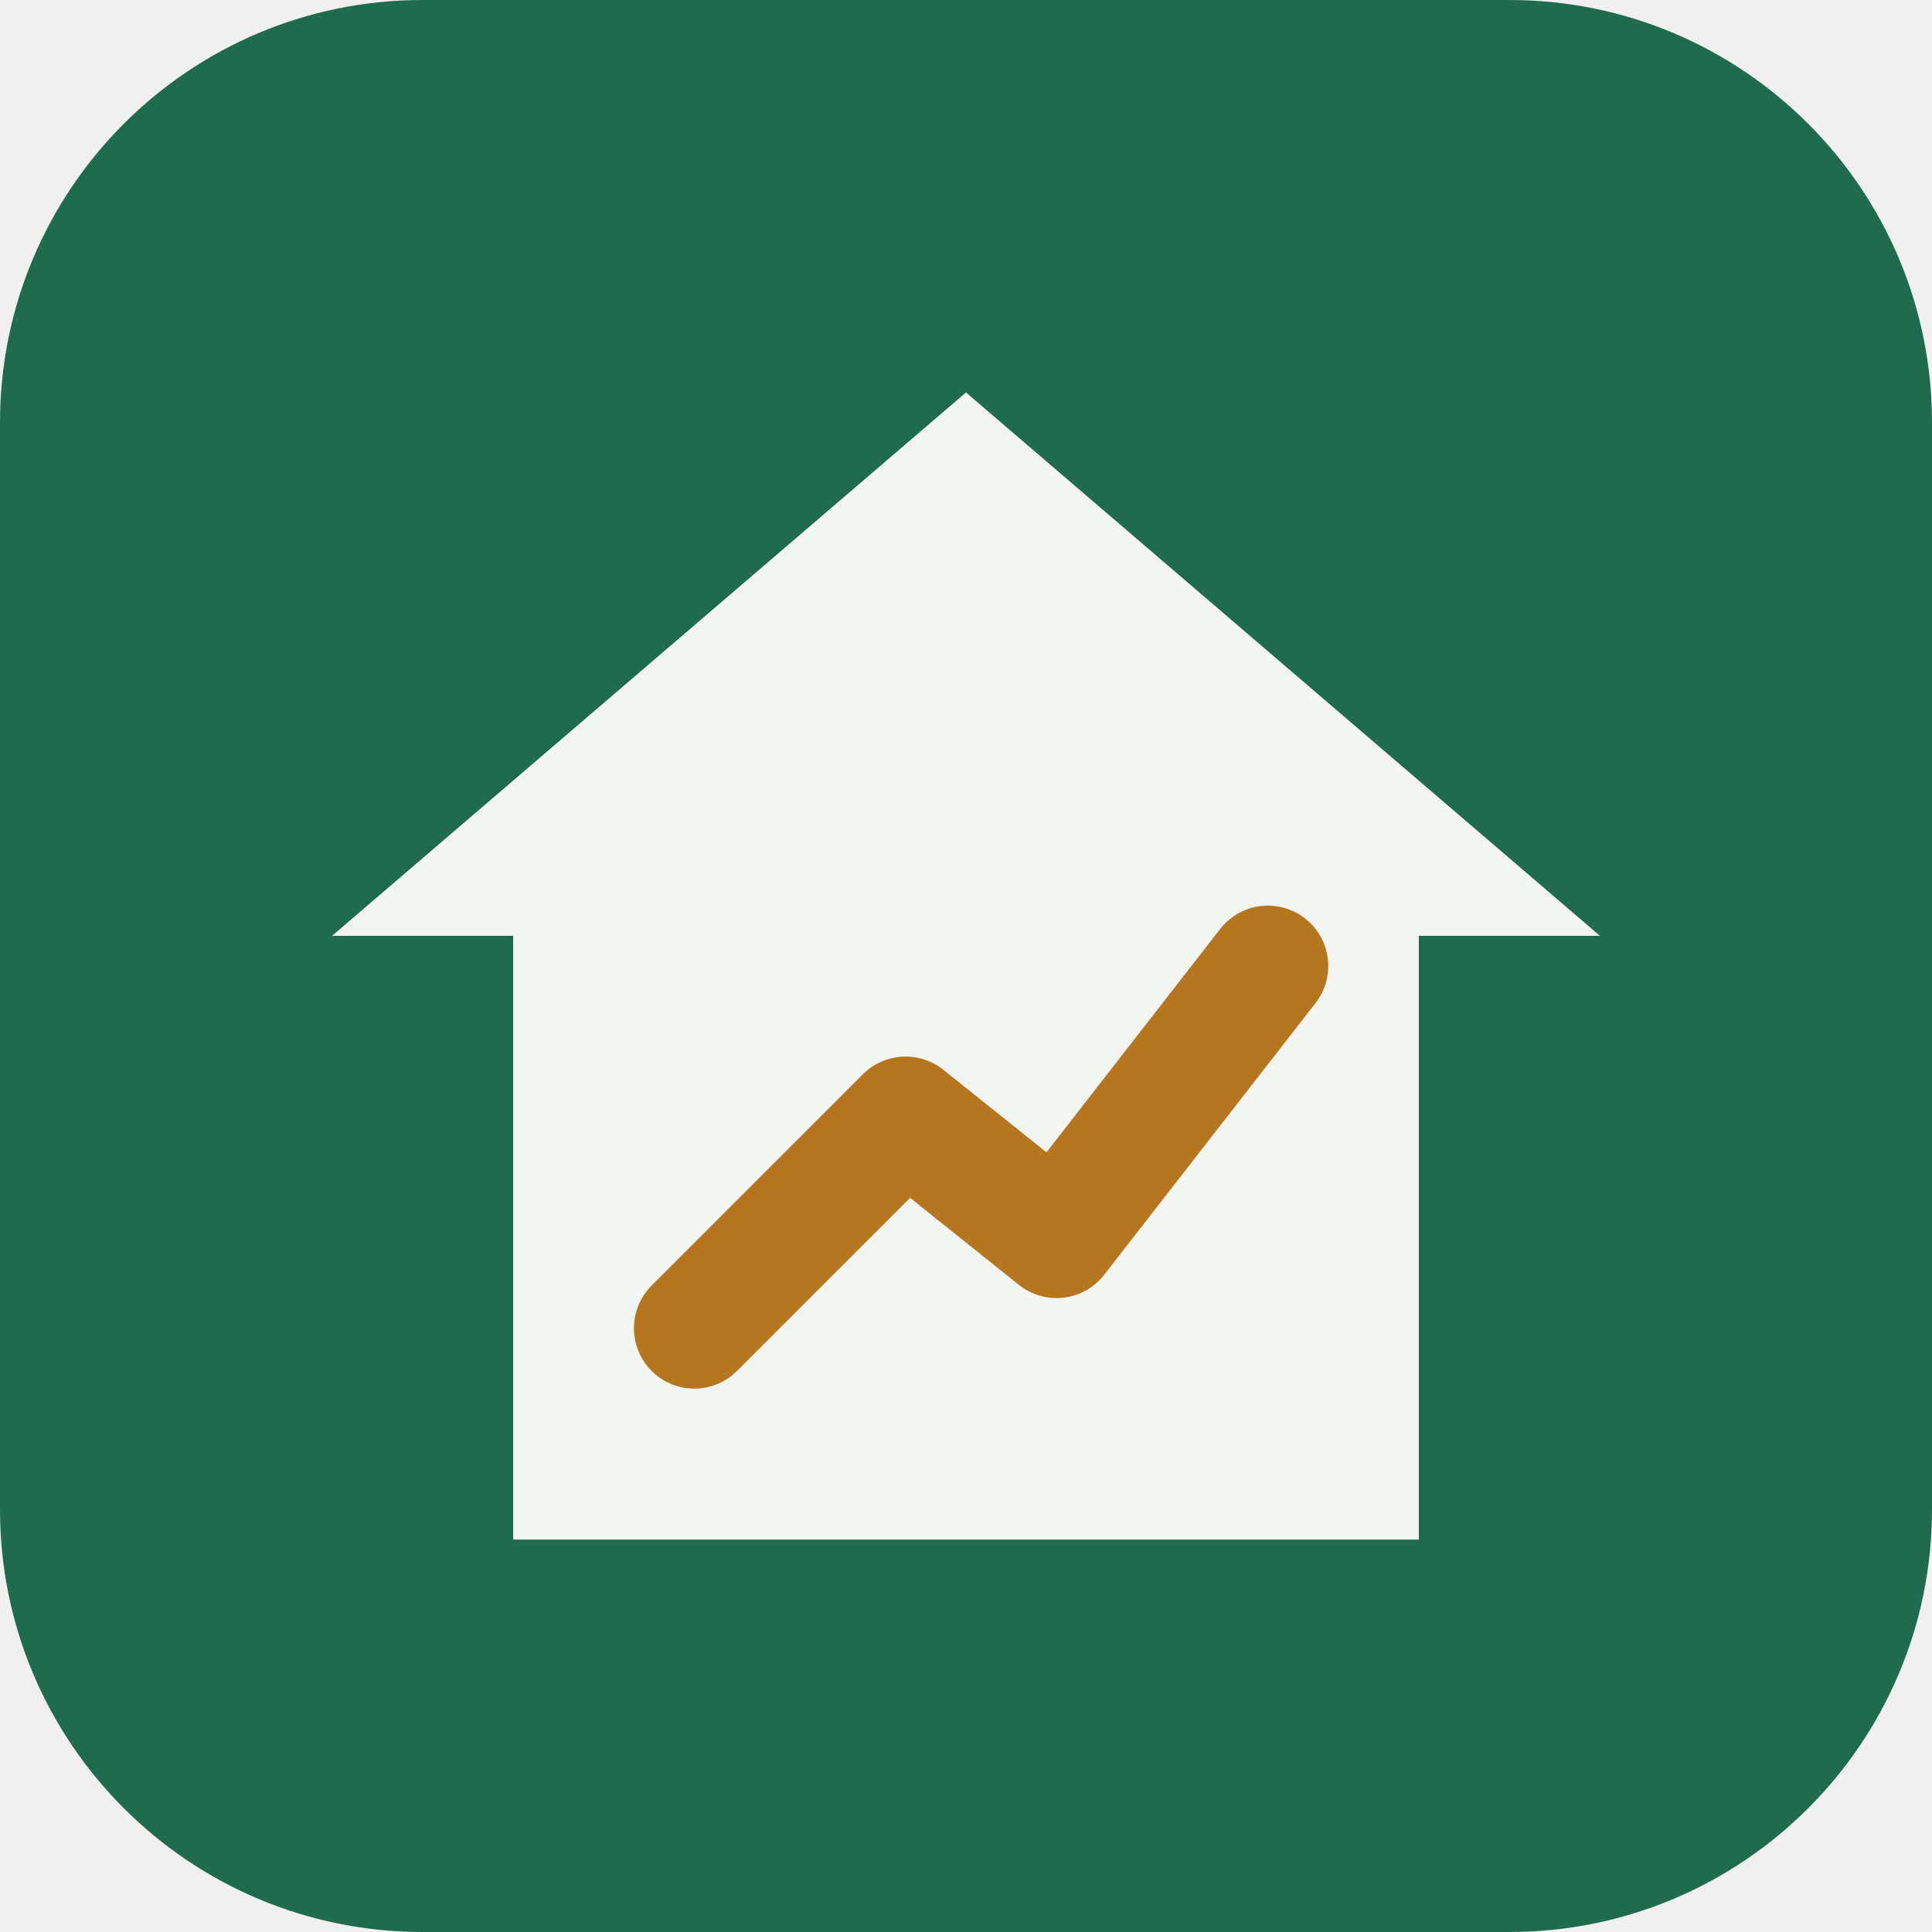
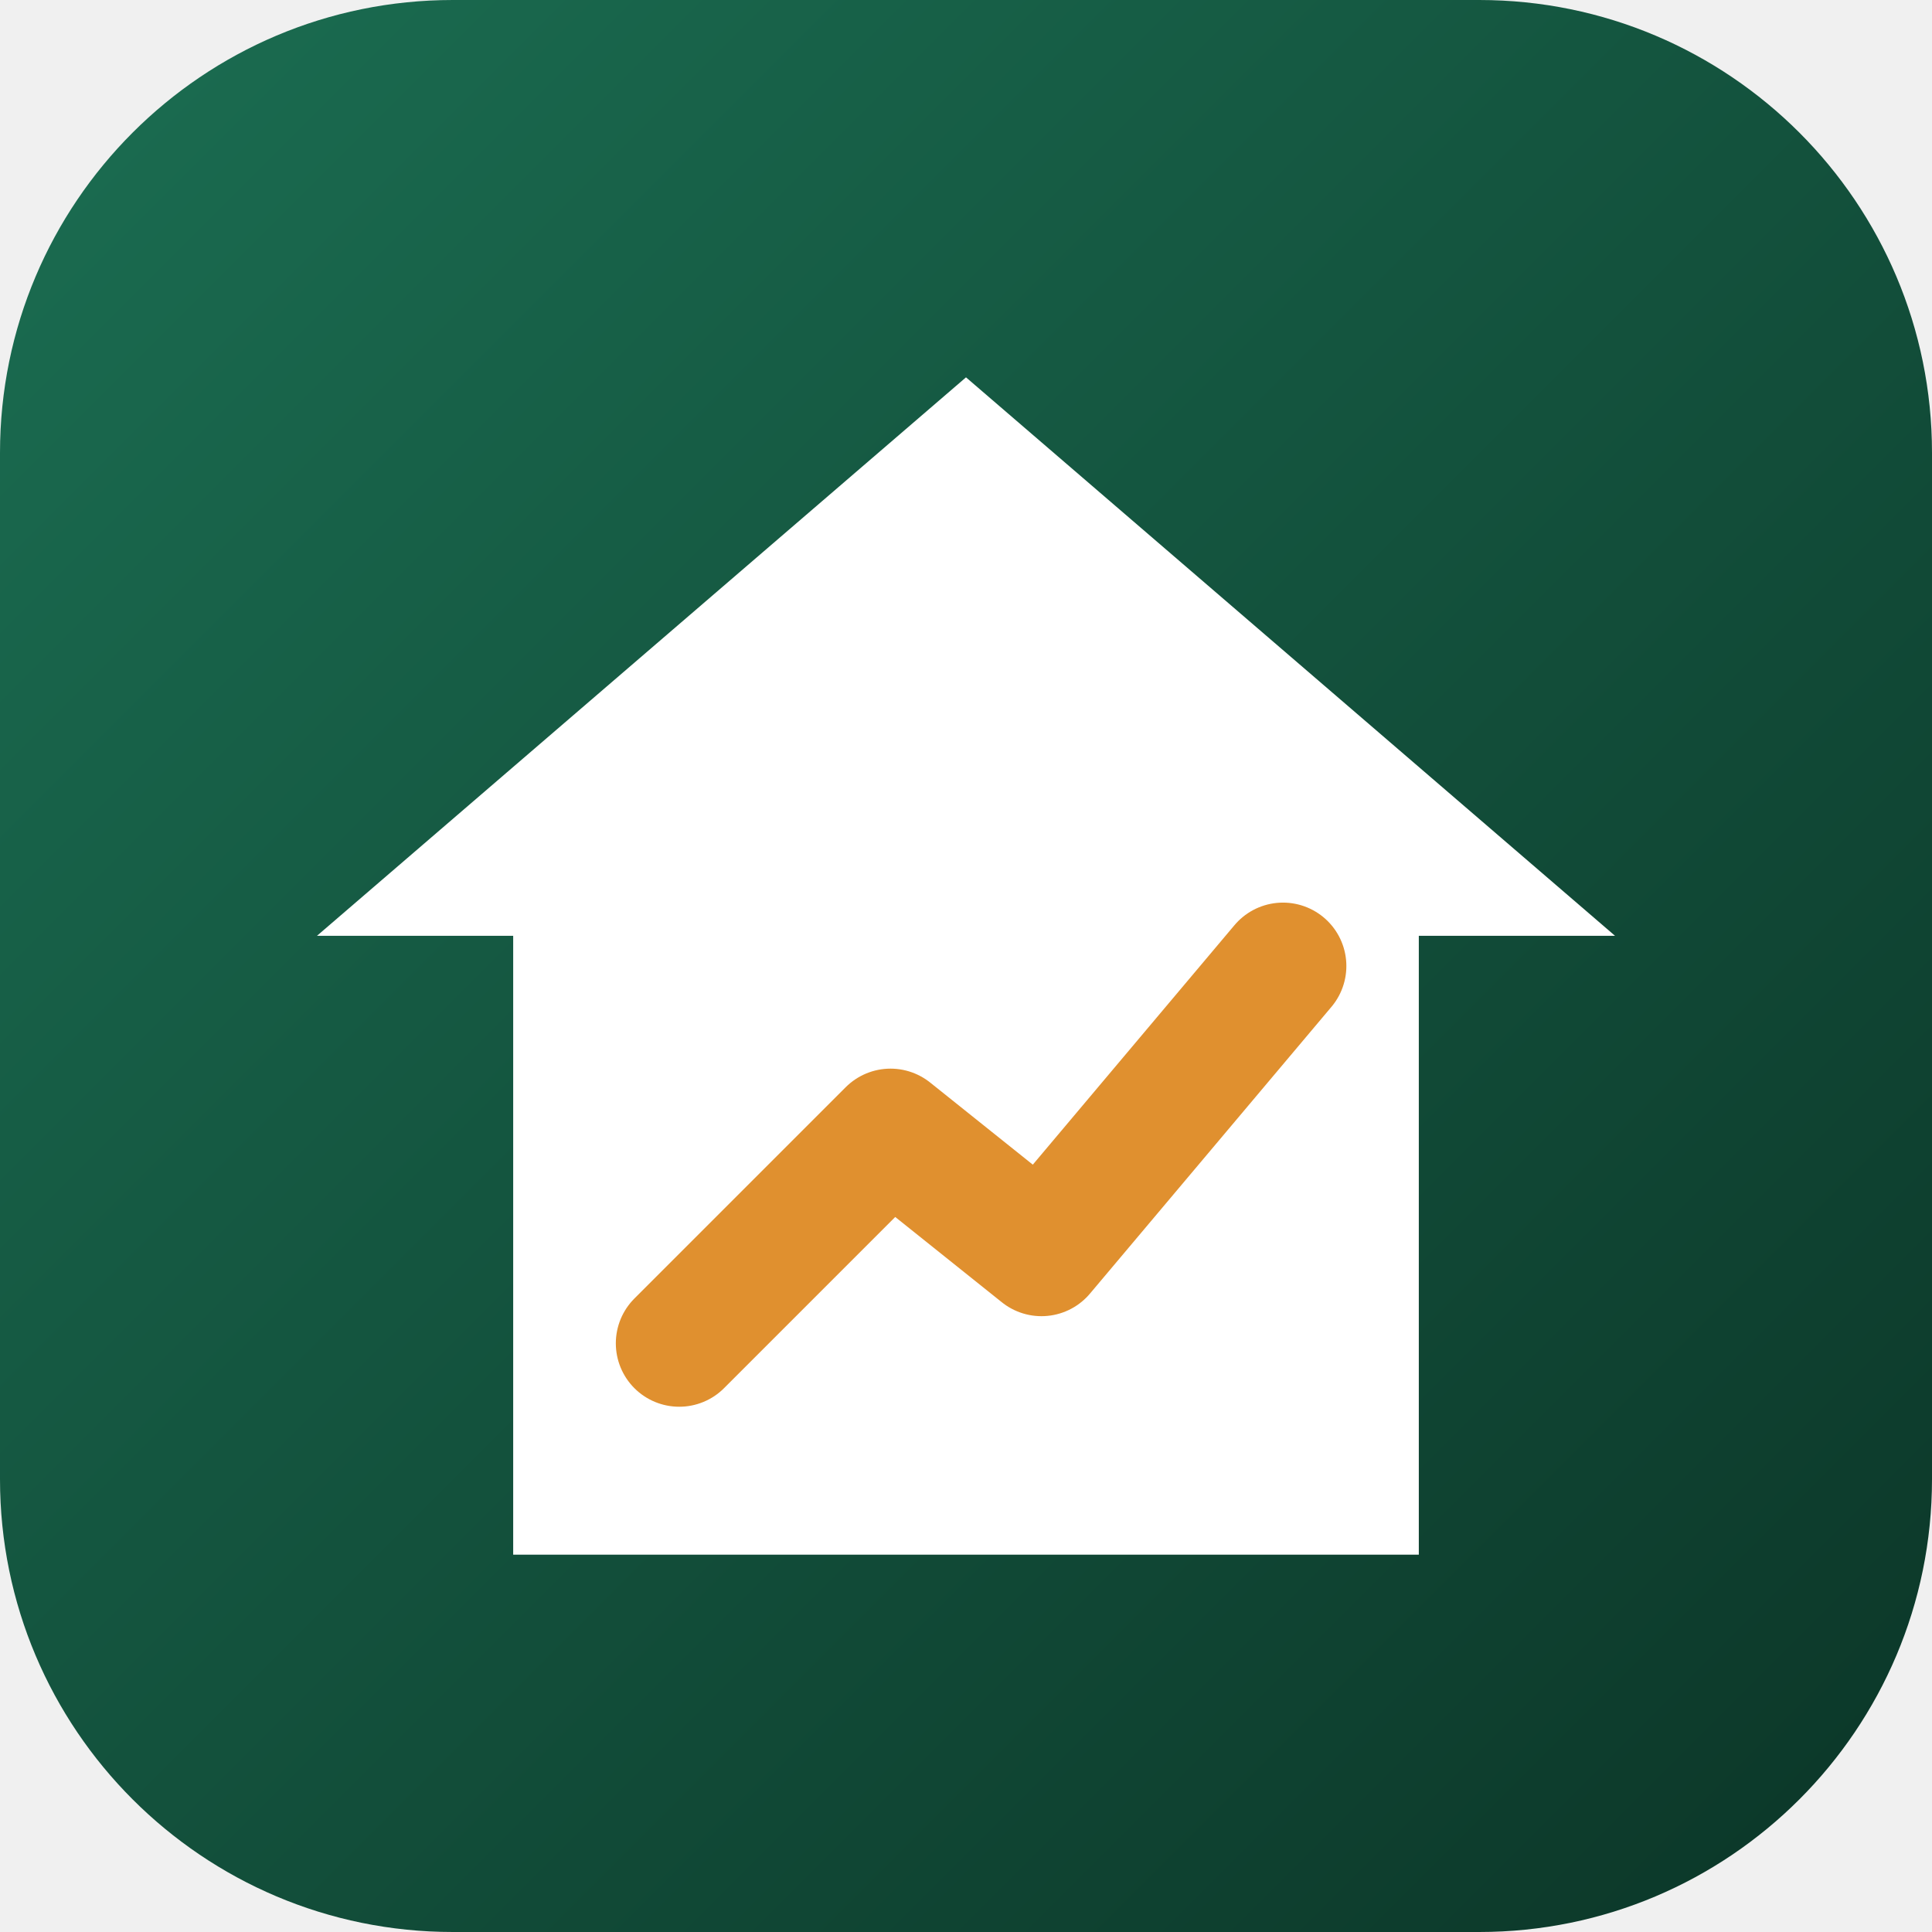
<svg xmlns="http://www.w3.org/2000/svg" viewBox="0 0 64 64">
-   <rect width="64" height="64" rx="14" fill="#1f6b4f" />
-   <path d="M32 13 11 31h6v20h30V31h6z" fill="#f3f5f2" />
-   <path d="M23 44l7-7 5 4 7-9" fill="none" stroke="#b5761d" stroke-width="4" stroke-linecap="round" stroke-linejoin="round" />
+   <defs>
+     <linearGradient id="g" x1="0" y1="0" x2="1" y2="1">
+       <stop offset="0" stop-color="#1b6e52" />
+       <stop offset="1" stop-color="#0b3527" />
+     </linearGradient>
+   </defs>
+   <rect width="64" height="64" rx="15" fill="url(#g)" />
+   <path d="M32 12.5 10.5 31H17v20.5h30V31h6.5z" fill="#fff" />
+   <path d="M22.5 44.5l7-7 5 4 8-9.5" fill="none" stroke="#e0902f" stroke-width="4.2" stroke-linecap="round" stroke-linejoin="round" />
</svg>
